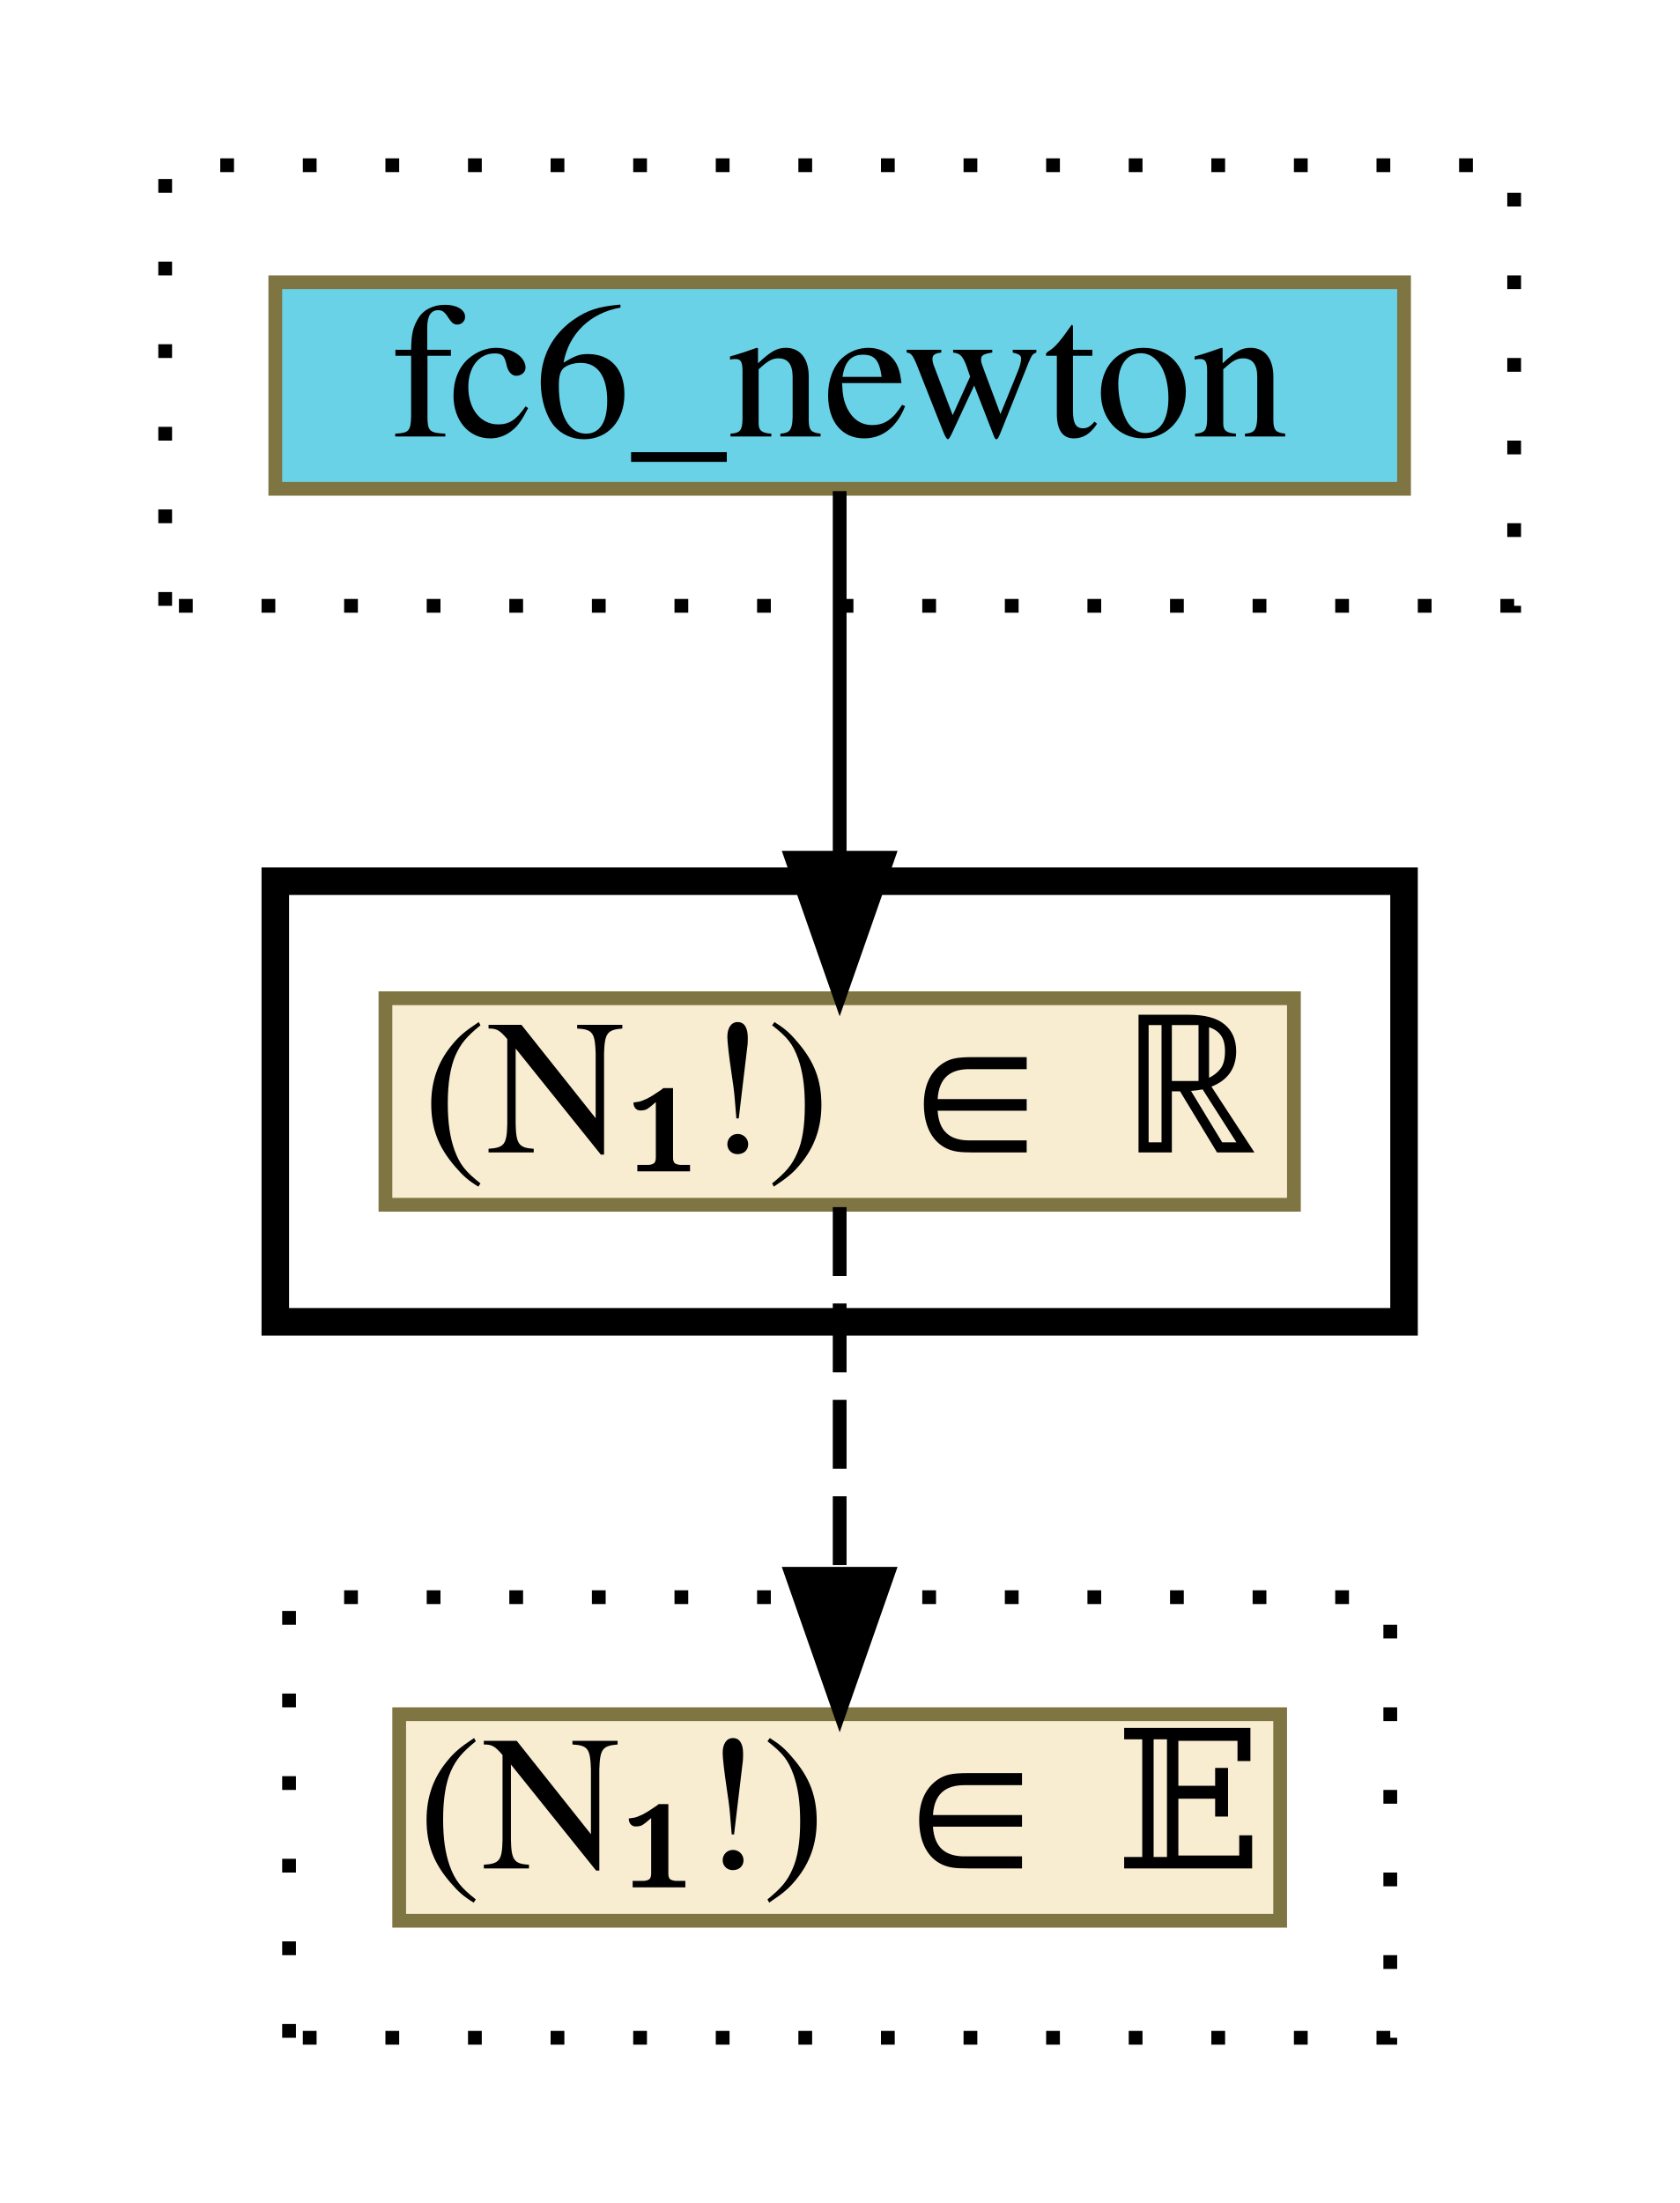
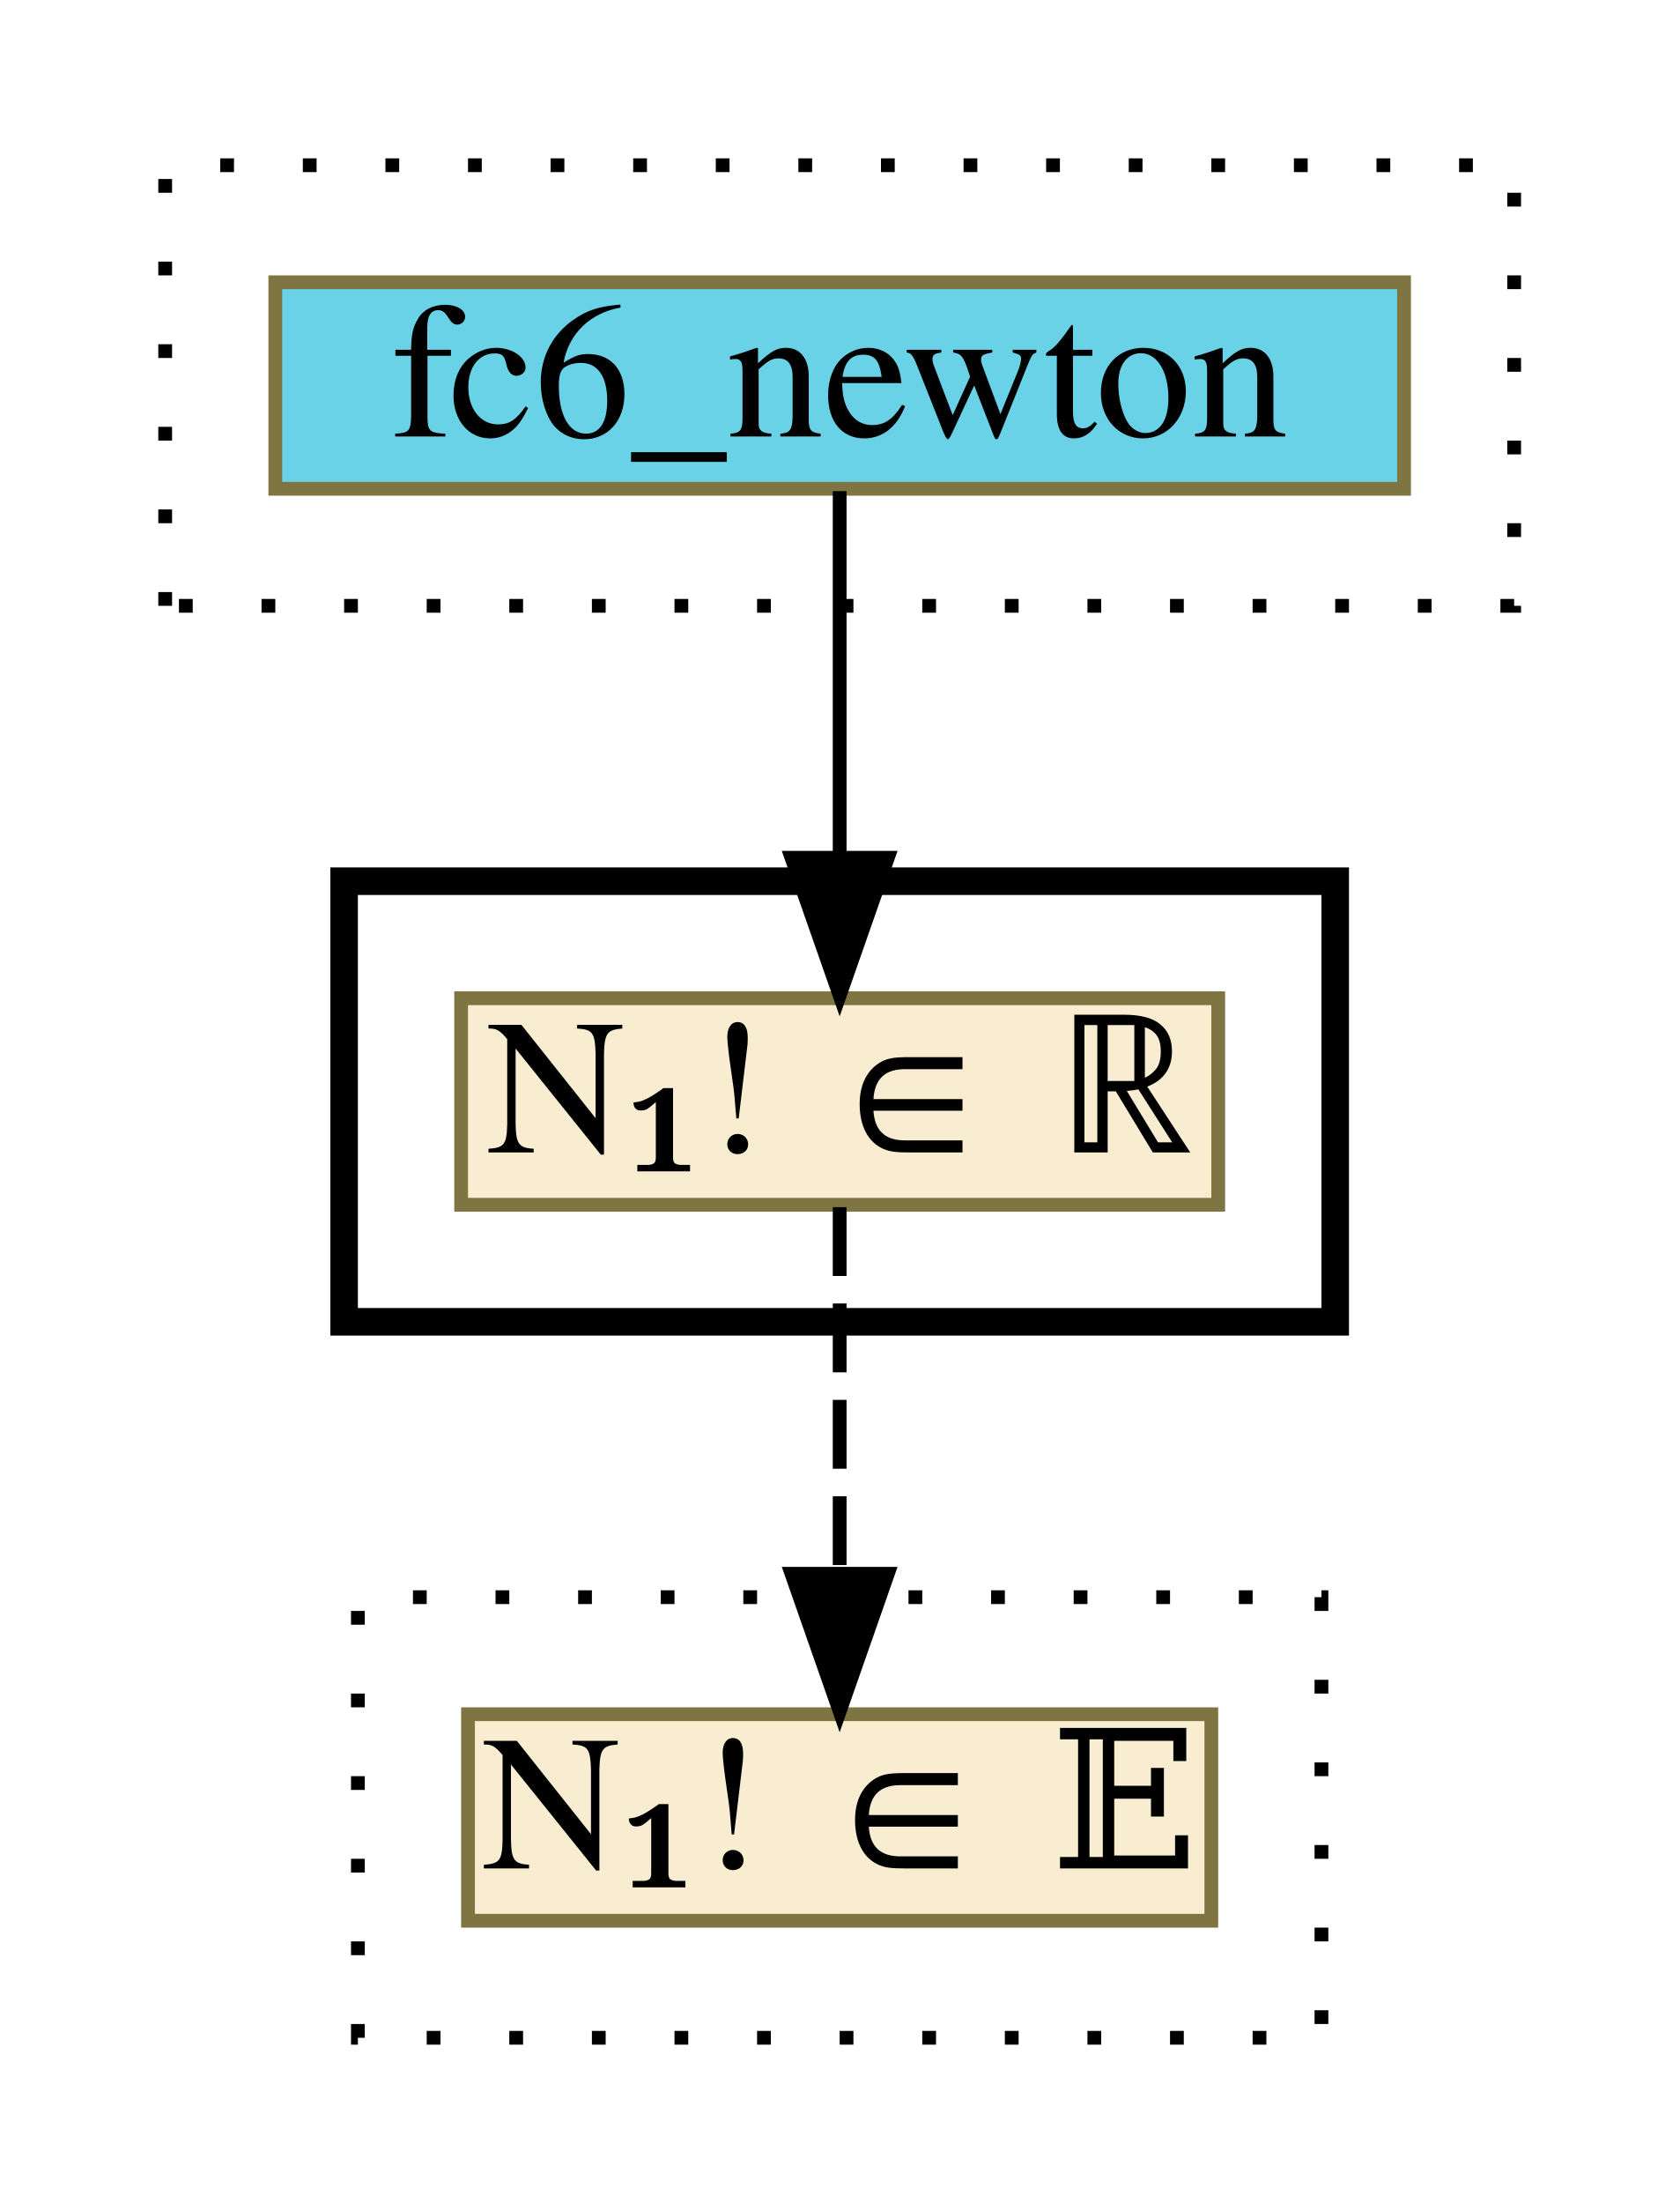
<svg xmlns="http://www.w3.org/2000/svg" xmlns:xlink="http://www.w3.org/1999/xlink" width="122pt" height="160pt" viewBox="0.00 0.00 122.00 160.00">
  <g id="graph0" class="graph" transform="scale(1 1) rotate(0) translate(4 156)">
    <g id="clust1" class="cluster">
      <polygon fill="transparent" stroke="black" stroke-dasharray="1,5" points="8,-112 8,-144 106,-144 106,-112 8,-112" />
    </g>
    <g id="clust2" class="cluster">
-       <polygon fill="transparent" stroke="black" stroke-width="2" points="16,-60 16,-92 98,-92 98,-60 16,-60" />
+       <polygon fill="transparent" stroke="black" stroke-width="2" points="21,-60 21,-92 93,-92 93,-60 21,-60" />
    </g>
    <g id="clust3" class="cluster">
-       <polygon fill="transparent" stroke="black" stroke-dasharray="1,5" points="17,-8 17,-40 97,-40 97,-8 17,-8" />
+       <polygon fill="transparent" stroke="black" stroke-dasharray="1,5" points="22,-8 22,-40 92,-40 92,-8 22,-8" />
    </g>
    <g id="node1" class="node">
      <g id="a_node1">
        <a xlink:href="fc6_newton.html" xlink:title="fc6_newton" target="_parent">
          <polygon fill="#69d2e7" stroke="#7f7542" points="16,-120.5 16,-135.5 98,-135.5 98,-120.5 16,-120.5" />
          <text text-anchor="middle" x="57" y="-124.3" font-family="Times,serif" font-size="14.00">fc6_newton</text>
        </a>
      </g>
    </g>
    <g id="node2" class="node">
      <g id="a_node2">
-         <a xlink:href="c_0_145.html" xlink:title="{(N₁!) ∈ ℝ}" target="_parent">
-           <polygon fill="#f8edd1" stroke="#7f7542" points="24,-68.5 24,-83.5 90,-83.5 90,-68.5 24,-68.5" />
-           <text text-anchor="middle" x="57" y="-72.3" font-family="Times,serif" font-size="14.00">(N₁!) ∈ ℝ</text>
+         <a xlink:href="c_0_145.html" xlink:title="{N₁! ∈ ℝ}" target="_parent">
+           <polygon fill="#f8edd1" stroke="#7f7542" points="29.5,-68.5 29.5,-83.5 84.5,-83.5 84.5,-68.5 29.5,-68.5" />
+           <text text-anchor="middle" x="57" y="-72.3" font-family="Times,serif" font-size="14.00">N₁! ∈ ℝ</text>
        </a>
      </g>
    </g>
    <g id="edge1" class="edge">
      <path fill="none" stroke="black" d="M57,-120.33C57,-120.33 57,-93.7 57,-93.7" />
      <polygon fill="black" stroke="black" points="60.5,-93.7 57,-83.7 53.5,-93.7 60.5,-93.7" />
    </g>
    <g id="node3" class="node">
      <g id="a_node3">
-         <a xlink:href="c_0_164.html" xlink:title="{(N₁!) ∈ 𝔼}" target="_parent">
-           <polygon fill="#f8edd1" stroke="#7f7542" points="25,-16.5 25,-31.5 89,-31.5 89,-16.5 25,-16.5" />
-           <text text-anchor="middle" x="57" y="-20.3" font-family="Times,serif" font-size="14.00">(N₁!) ∈ 𝔼</text>
+         <a xlink:href="c_0_164.html" xlink:title="{N₁! ∈ 𝔼}" target="_parent">
+           <polygon fill="#f8edd1" stroke="#7f7542" points="30,-16.5 30,-31.5 84,-31.5 84,-16.5 30,-16.5" />
+           <text text-anchor="middle" x="57" y="-20.3" font-family="Times,serif" font-size="14.00">N₁! ∈ 𝔼</text>
        </a>
      </g>
    </g>
    <g id="edge2" class="edge">
      <path fill="none" stroke="black" stroke-dasharray="5,2" d="M57,-68.33C57,-68.33 57,-41.7 57,-41.7" />
      <polygon fill="black" stroke="black" points="60.5,-41.7 57,-31.7 53.5,-41.7 60.5,-41.7" />
    </g>
  </g>
</svg>
